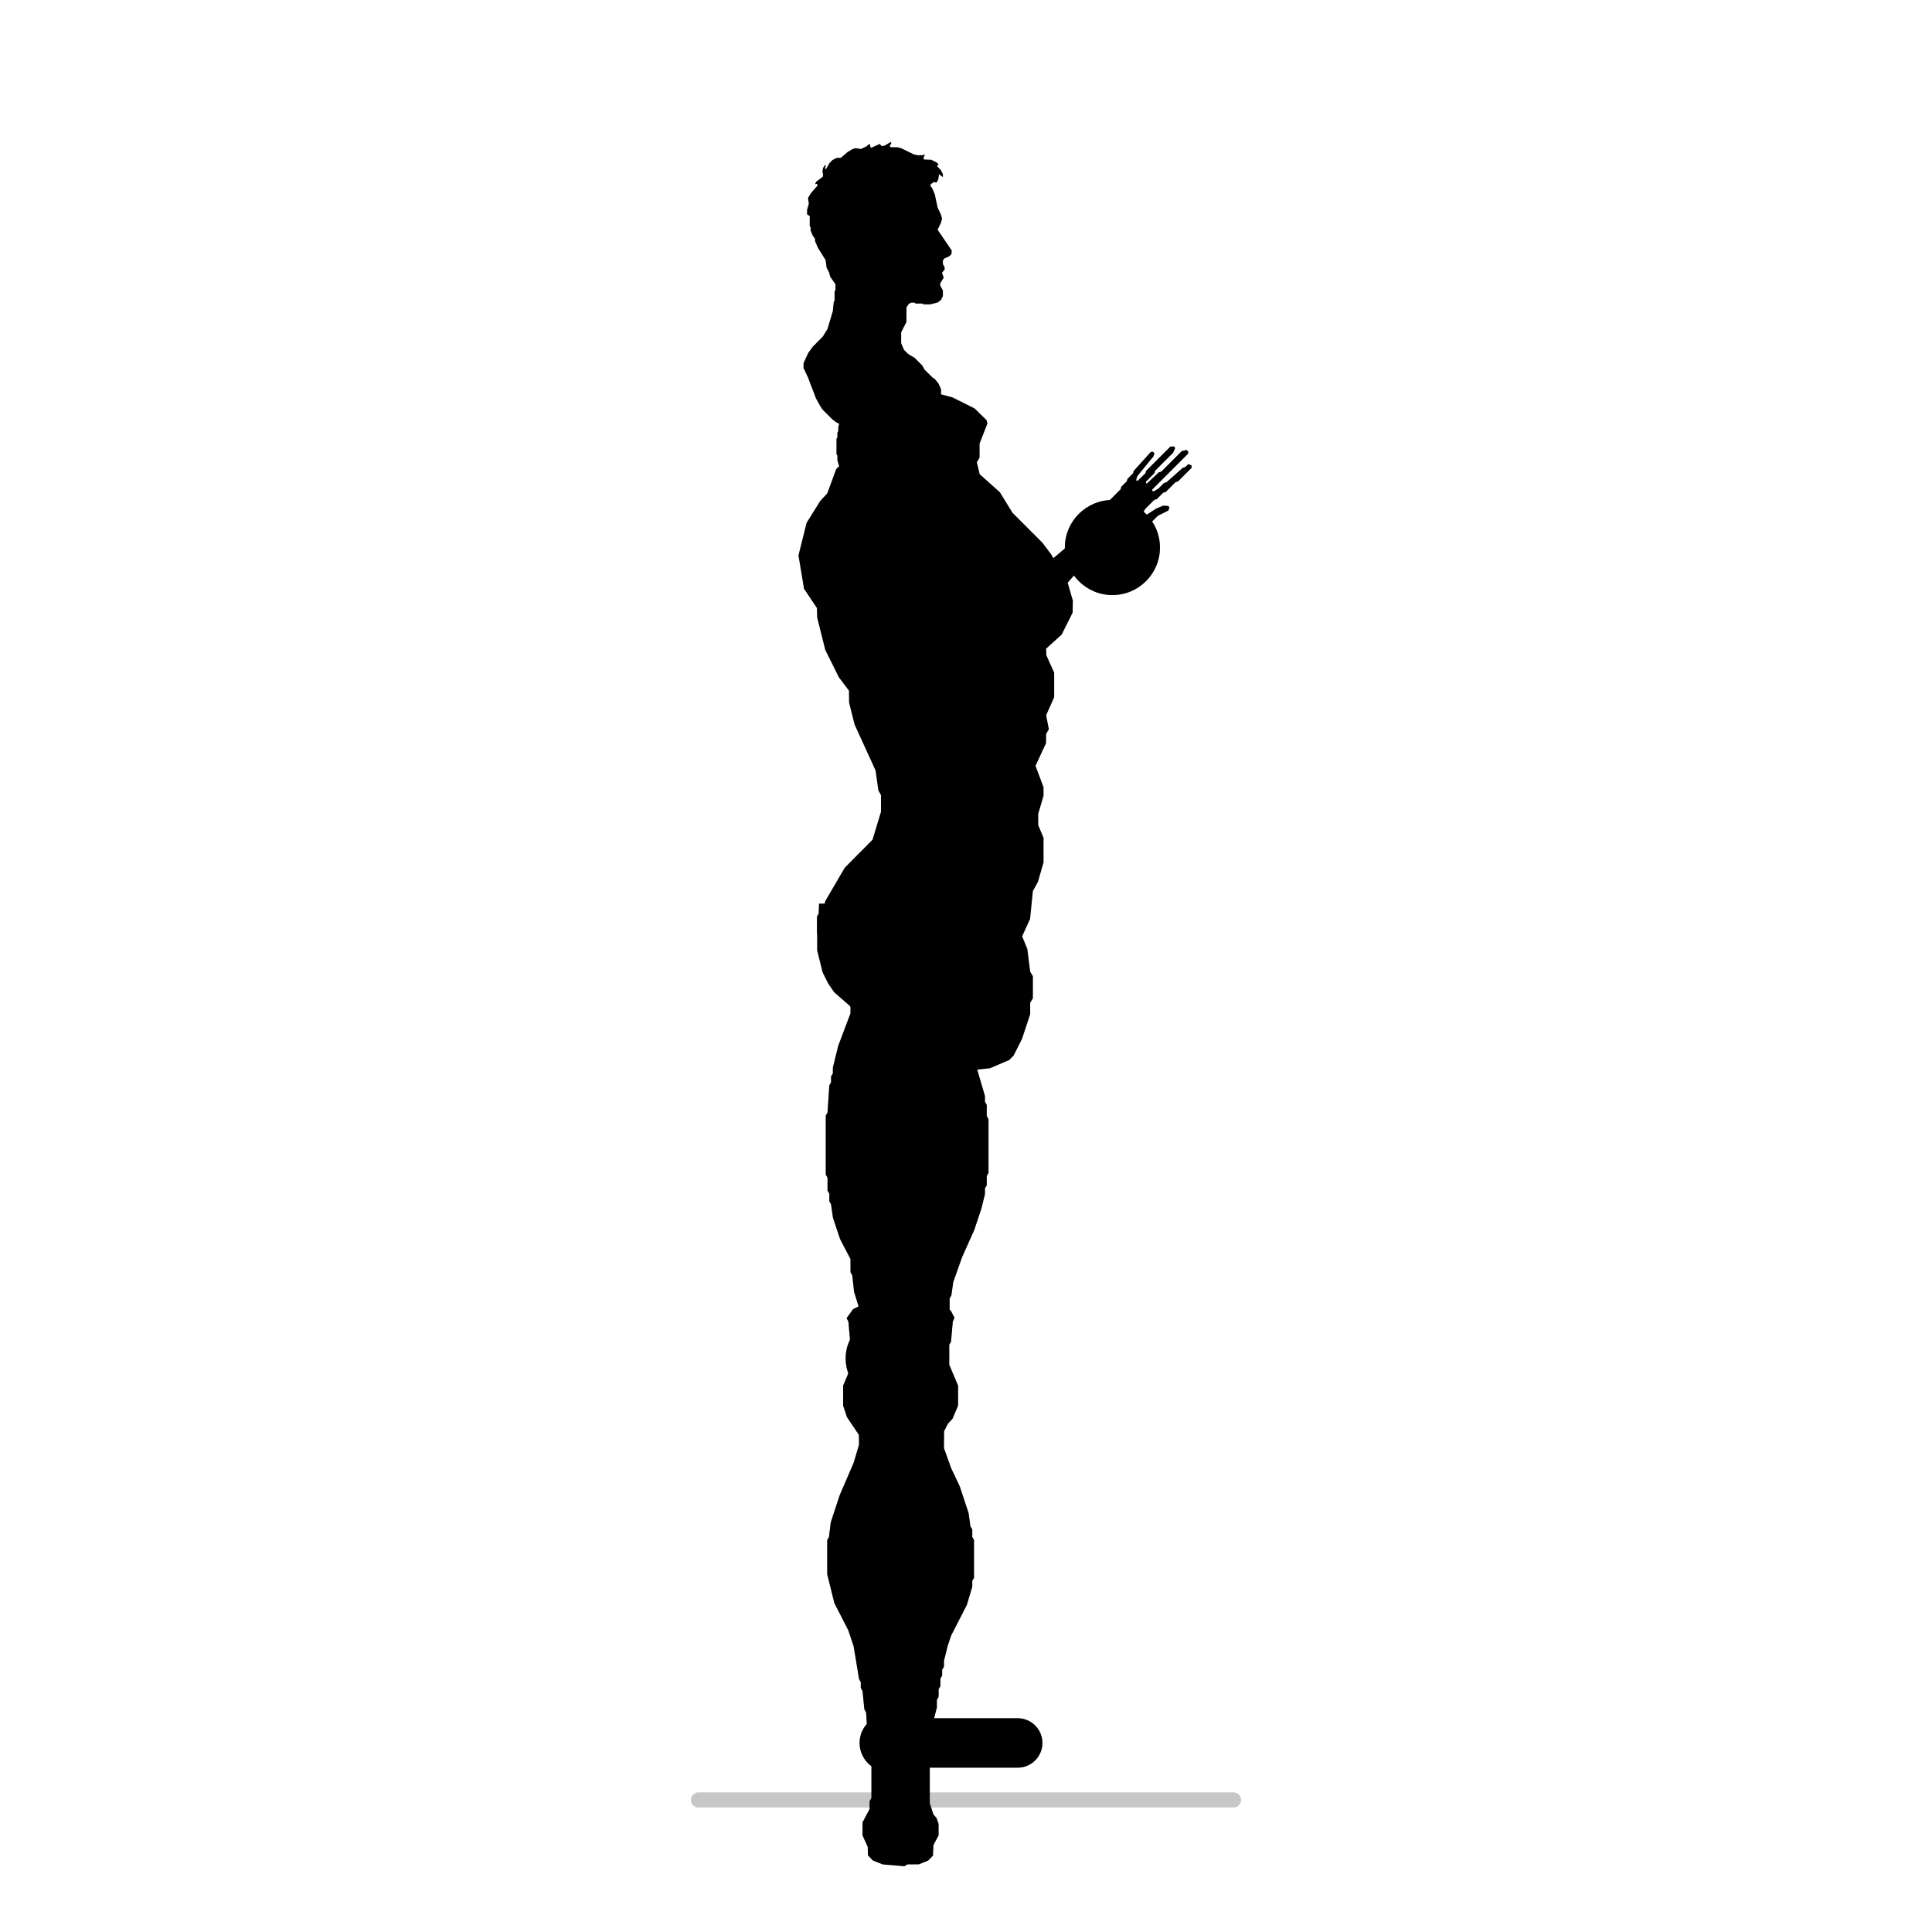
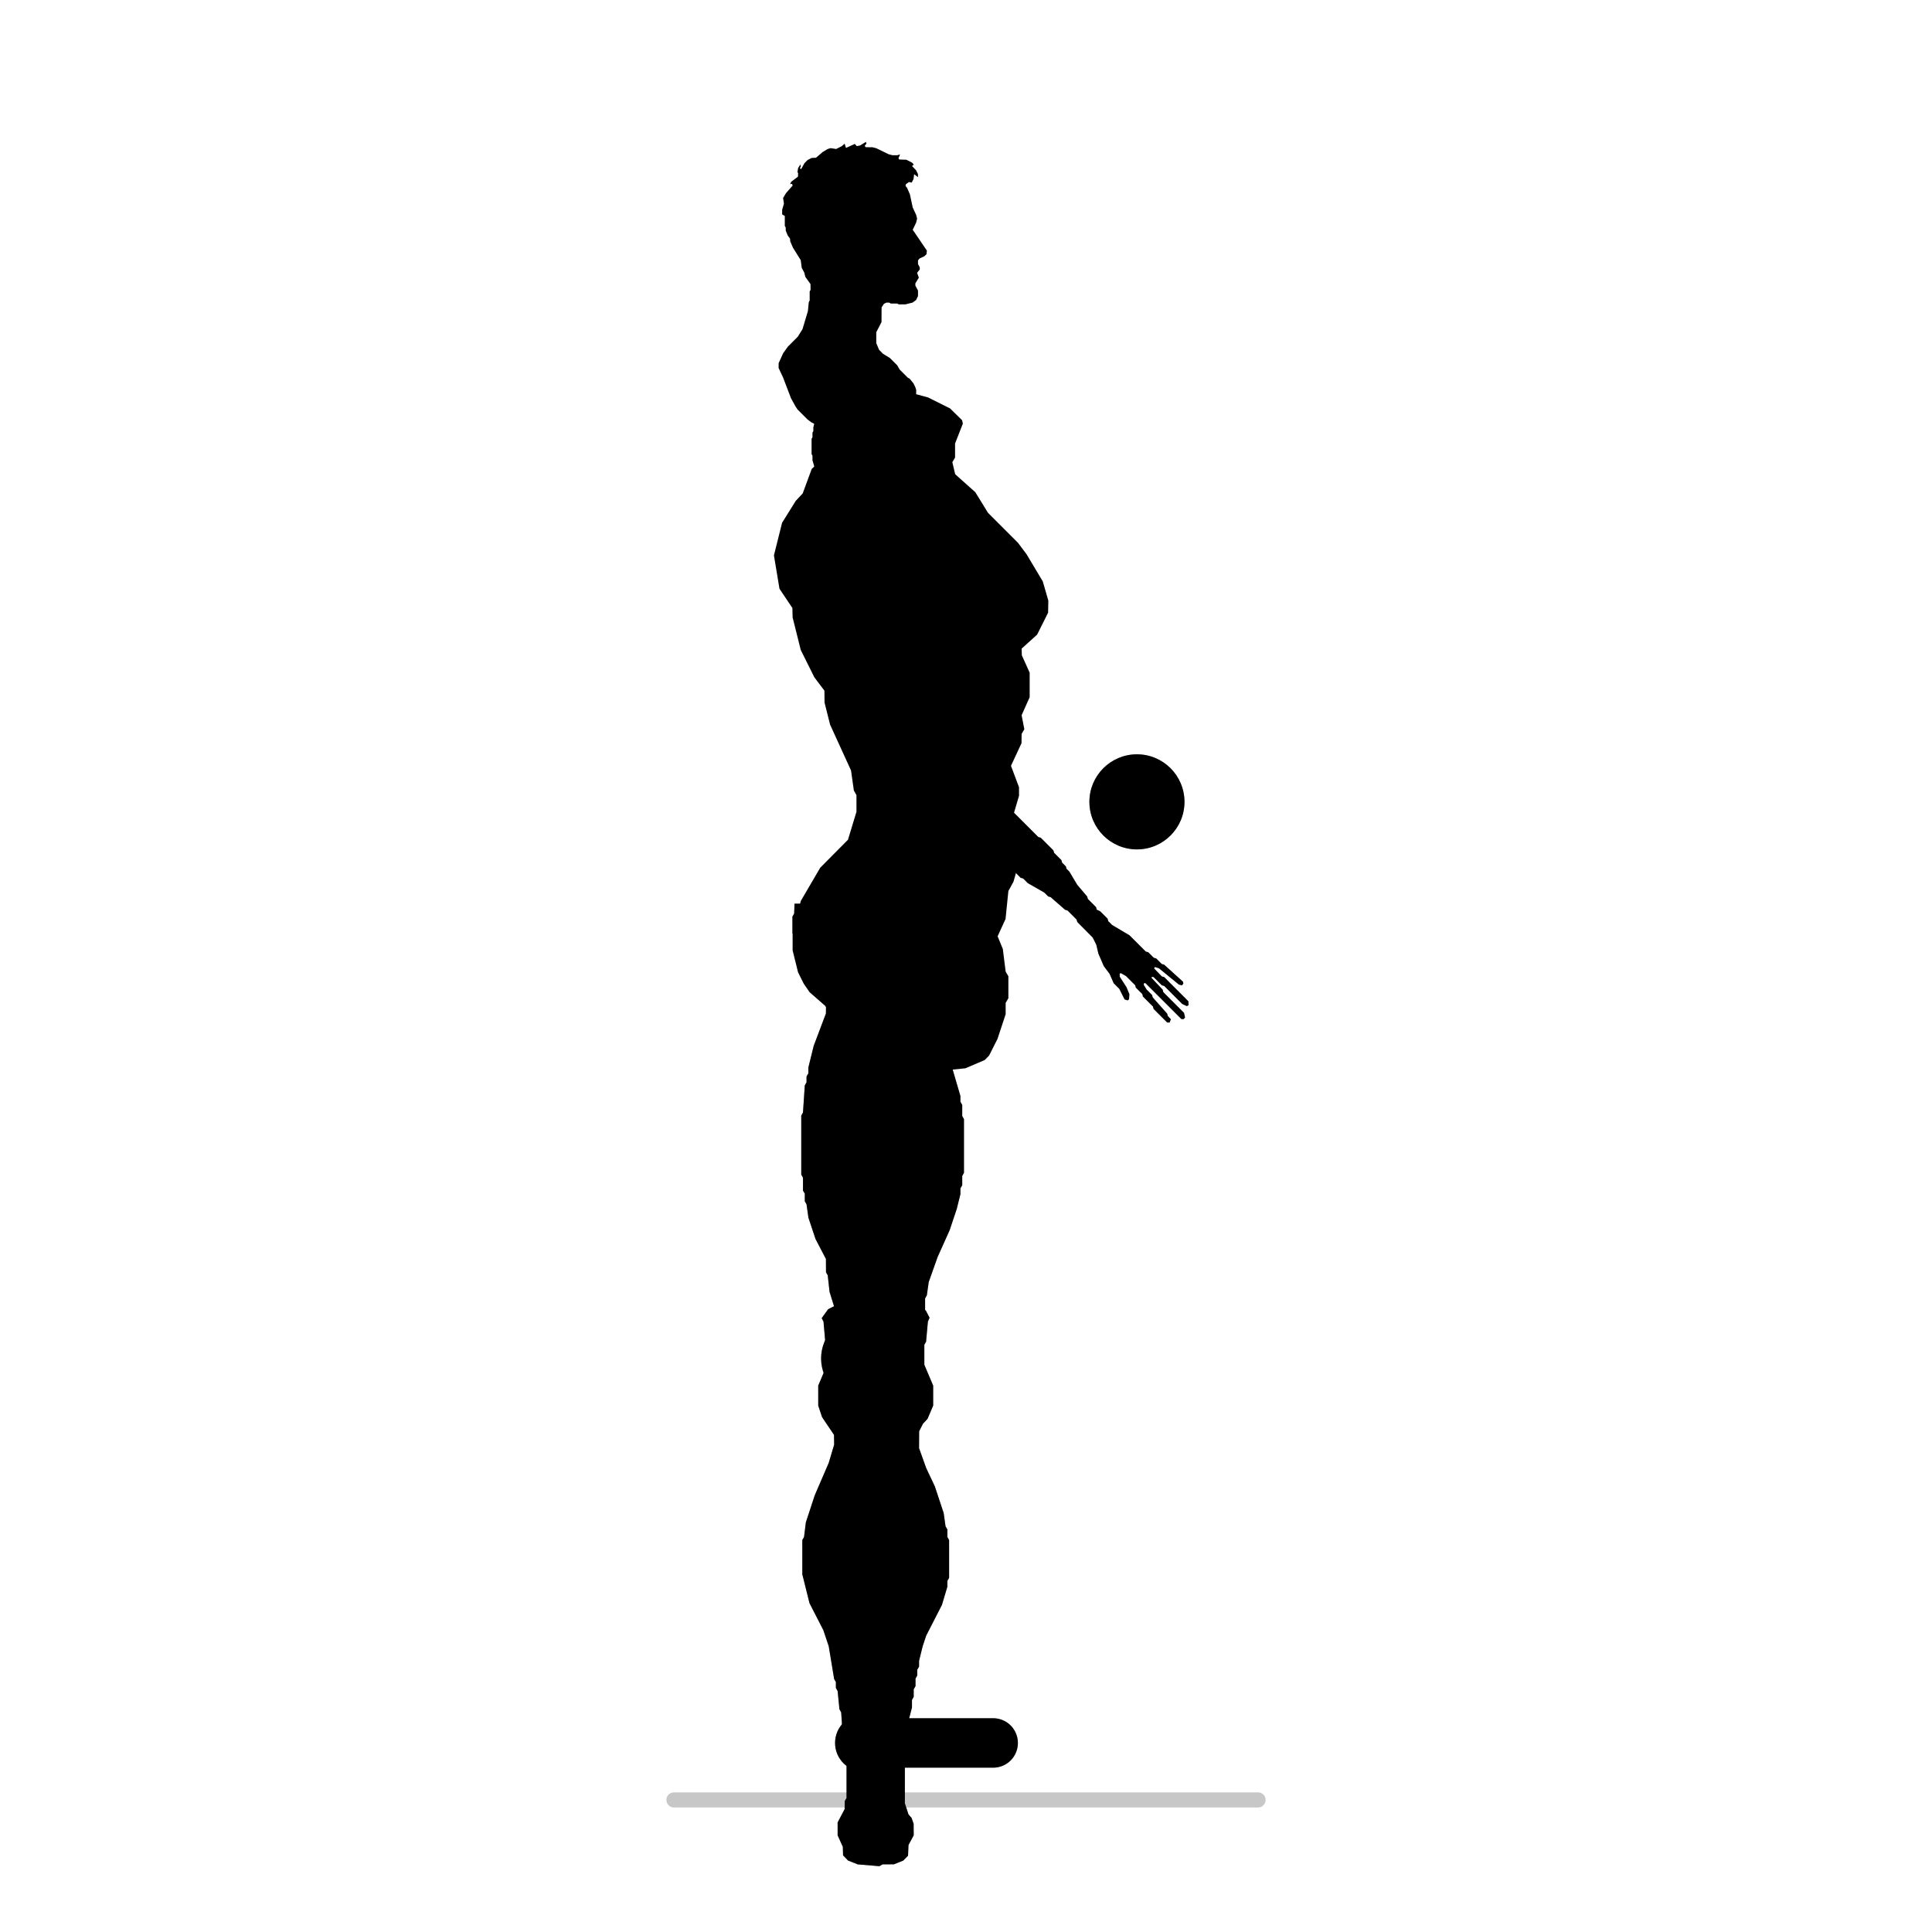
<svg xmlns="http://www.w3.org/2000/svg" viewBox="0 0 512 512" stroke="currentColor" fill="none" stroke-linecap="round" stroke-linejoin="round" color="#000">
-   <line x1="185.1" y1="477" x2="326.9" y2="477" stroke-width="4" opacity="0.22" />
-   <path d="M71.2 25.9L90.5 25.9L105.8 31L113.4 36.2L133.3 58.4L183.1 78.1L209.5 97.4L233.9 129.1L245.9 155.6L250.8 175L250.8 215.6L243.6 239.7L234.5 256.8L234.4 262.6L238.6 267.9L248.3 289.7L250.8 299.7L250.8 314.4L253.1 319.1L250.8 323.2L250.8 340.3L248.4 344.4L248.4 354.4L243.6 373.8L232 403.2L232 425L234.4 429.1L234.4 439.1L241.3 459.1L243.8 481.5L246.1 485.6L246.1 523.8L238.9 552.6L211.1 612.1L197 652.1L194.5 662.1L194.5 674.4L192.2 678.5L192.2 709.7L194.5 713.8L194.5 733.2L192 740.9L187.1 750.9L181.3 756.8L159.1 766.9L136.8 767.1L119.2 759.6L108.3 746.2L105.5 737.9L107.8 676.2L105.5 672.1L105.5 652.6L103.1 648.5L103.1 638.5L91.4 592.1L91.4 553.8L93.8 549.7L93.8 542.1L100.9 513.2L105.3 505.6L108 494.4L119.4 472.6L119.5 455L124.2 439.1L124.2 429.1L120 423.8L93.9 369.1L86.7 345L84.4 320.9L82 316.8L82 292.6L84.4 288.5L84.4 273.8L93.9 240.3L98.3 232.6L98.4 219.7L95.2 213.2L70.8 183.8L63.4 169.1L56.3 145L56.3 132.6L53.9 128.5L53.9 87.9L56.3 83.8L56.3 71.5L58.6 67.4L58.6 57.4L63.4 37.9L66.1 30.3L70.6 26Z" transform="matrix(0.1 0 0 0.1 216.3 107.5)" fill="currentColor" fill-rule="evenodd" stroke="none" opacity="0.35" />
-   <path d="M118.1 0L142.7 4.9L157.3 12.2L172.6 27.4L182.8 50.3L182.8 57.9L185.2 62.1L185.2 83.8L187.5 87.9L185.2 133.2L180.5 152.1L187.5 175L187.5 225L185.2 229.1L185.2 265L187.5 269.1L189.8 290.9L192.2 295L192.2 361.5L194.5 365.6L194.5 399.1L192.2 403.2L192.2 422.6L189.8 426.8L189.8 436.8L187.5 440.9L187.5 448.5L180.5 476.2L178.1 505L175.8 509.1L175.8 530.9L173.4 535L175.8 542.1L175.8 561.5L173.4 565.6L173.4 575.6L182.8 612.6L182.8 655.6L185.2 659.7L185.2 674.4L187.5 678.5L187.5 693.2L189.8 697.4L192.2 745L190.1 747.8L186 748.2L183 743.2L178.1 695L174.3 687.9L171.5 689.1L171.1 709.7L173.4 713.8L173.4 777.9L168.5 783.4L164.9 782.1L161.7 773.2L161.7 725.6L159.4 721.5L159.4 699.7L157.3 697.1L155.6 697.9L154.7 728.5L152.3 732.6L152.3 787.4L147.4 795.1L143.3 795.1L140.6 792.1L140.6 697.4L139.2 695L136.1 696.8L133.6 706.8L133.6 721.5L131.3 725.6L128.9 766.2L126.6 770.3L126.4 778.5L120.4 781.2L117.2 777.9L117.2 742.1L119.5 737.9L119.5 711.5L121.9 707.4L121.9 690.3L124.2 686.2L124.2 662.1L121.4 651.5L119.2 650L115 654.4L110 677.4L104.6 690.3L97.6 696.5L94.2 696.3L91.4 690.9L98.4 669.7L98.4 655L105.3 637.4L108 619.1L117.3 595.6L126.4 580.9L131.1 566.8L131.3 525.6L133.6 521.5L133.6 497.4L131.3 493.2L128.9 457.4L126.6 453.2L126.6 443.2L117.2 408.5L117.2 396.2L114.8 392.1L114.8 342.1L117.2 337.9L119.5 306.8L124.2 290.9L124.2 257.4L119.7 246.8L117.2 236.8L117.2 224.4L114.8 220.3L114.8 163.2L108 152.6L103.3 138.5L100.8 120.9L98.4 116.8L98.4 102.1L96.1 97.9L96.1 36.2L98.4 32.1L98.4 15L102.2 3.2L114 2.4L117.5 0.1Z" transform="matrix(-0.1 -0.1 0.1 -0.1 249.7 213.5)" fill="currentColor" fill-rule="evenodd" stroke="none" opacity="0.35" />
-   <circle cx="235.4" cy="119.8" r="12.5" fill="currentColor" stroke="none" opacity="0.35" />
-   <circle cx="245.2" cy="189.7" r="10.3" fill="currentColor" stroke="none" opacity="0.35" />
-   <circle cx="294.8" cy="145.1" r="8.6" fill="currentColor" stroke="none" opacity="0.35" />
-   <path d="M150.9 14.1L158.5 14.1L161.3 16.2L164.2 30.3L173.9 49.7L181.3 59.7L212.4 88.5L216.5 90.3L238.6 115L257.7 148.5L264.8 175L264.8 208.5L262.4 218.5L255 233.2L241.4 250.3L253.1 290.3L253.1 297.9L255.5 302.1L255.5 316.8L257.8 320.9L257.8 392.1L255.5 396.2L255.5 408.5L253.1 412.6L253.1 420.3L248.3 439.7L238.9 467.9L222.8 503.8L211.1 536.8L208.6 554.4L206.3 558.5L206.3 582.6L196.9 617.4L197 632.6L208.6 659.7L208.6 688.5L203.8 703.2L198.3 711.5L183.1 726.6L166.1 734L143.8 736.5L124.5 731.6L114.6 726.6L96.5 708.5L89.1 690.9L89.1 659.7L98.3 639.7L98.4 631.5L100.8 627.4L98.4 622.6L98.4 610.3L79.7 549.7L77.3 527.9L75 523.8L74.9 506.2L61.1 479.7L51.7 451.5L49.2 433.8L46.9 429.7L46.9 419.7L44.5 415.6L44.5 398.5L42.2 394.4L42.2 316.2L44.5 312.1L46.9 276.2L49.2 272.1L49.2 264.4L51.6 260.3L51.6 252.6L58.7 223.8L74.9 180.9L75 172.6L65.2 147.9L50.1 135L40 117.4L32.8 93.2L32.8 78.5L30.5 74.4L30.5 52.6L32.8 48.5L33.3 35.4L55.4 35.3L59.5 32.9L69.4 32.9L104 23.5L111.6 23.5L125.1 18.8L146.8 16.5L150.3 14.3Z" transform="matrix(0.2 0 0 0.2 210.4 232.4)" fill="currentColor" fill-rule="evenodd" stroke="none" opacity="0.35" />
-   <path d="M134.5 21.2L165.5 21.2L169.6 23.5L184.3 23.5L194.2 26L215.2 35.4L220.2 45L218 50.3L215.6 76.8L213.3 80.9L213.3 107.4L225 135L225 161.5L217.5 179.1L211.4 185.6L206.4 195.6L206.3 217.9L215.8 244.4L227.2 268.5L238.9 303.8L241.4 321.5L243.8 325.6L243.8 335.6L246.1 339.7L246.1 389.7L243.8 393.8L243.8 401.5L236.6 425.6L215.8 466.2L211.1 480.3L206.3 499.7L206.3 507.4L203.9 511.5L203.9 519.1L201.6 523.2L201.6 533.2L199.2 537.4L199.2 547.4L196.9 551.5L196.9 561.5L192.2 579.7L192.2 594.4L189.8 598.5L189.8 617.9L187.5 622.1L187.5 688.5L192.3 703.2L196.4 707.9L199.1 715.6L199.2 730.9L192.3 743.8L191.7 757.9L185.4 764.3L173.1 769.3L157.9 769.4L153.8 771.8L125.1 769.4L112.2 764.3L105.6 757.4L105.3 746.2L98.4 730.9L98.4 713.8L107.7 696.2L107.8 685.6L110.2 681.5L110.2 629.1L107.8 625L107.8 607.9L105.5 603.8L103.1 567.9L100.8 563.8L98.4 539.7L96.1 535.6L96.1 527.9L93.8 523.8L86.6 480.3L79.5 459.1L61.1 423.2L51.6 385L51.6 339.7L53.9 335.6L56.3 316.2L68.1 280.3L86.6 237.4L93.8 213.2L93.6 200.3L77.8 176.8L72.7 161.5L72.7 135L84.4 107.4L84.4 80.9L82 76.8L79.7 50.3L77.3 45.6L85.8 33.8L96.4 28.4L113.4 23.5L130.4 23.5L133.9 21.3Z" transform="matrix(0.2 0 0 0.2 208.9 340.2)" fill="currentColor" fill-rule="evenodd" stroke="none" opacity="0.35" />
-   <line x1="235.4" y1="461.9" x2="269.7" y2="461.9" stroke-width="13.1" opacity="0.35" />
-   <circle cx="235.4" cy="253" r="13.8" fill="currentColor" stroke="none" opacity="0.35" />
-   <circle cx="235.4" cy="360" r="11.3" fill="currentColor" stroke="none" opacity="0.35" />
-   <circle cx="235.4" cy="461.9" r="7.6" fill="currentColor" stroke="none" opacity="0.35" />
-   <path d="M172.6 105.9L189.7 105.9L216.2 113.1L235.6 122.8L246.2 133.2L246.9 136.2L240 153.8L240 166.2L237.6 170.3L240.1 180.9L257.9 196.8L269.1 215L295.6 241.5L303.1 251.5L317.5 275.6L322.4 292.6L322.2 303.2L312.5 322.6L298.8 335L299 340.9L305.9 356.2L305.9 377.9L298.8 393.8L301.2 406.2L298.8 410.3L298.7 418.5L289.4 438.5L296.5 457.4L296.5 465L291.8 480.9L291.8 490.9L296.5 502.1L296.5 523.8L291.6 540.9L287.1 549.1L284.6 573.8L277.6 589.1L282.2 600.3L284.7 620.3L287.1 624.4L287.1 643.8L284.7 647.9L284.7 657.9L277.5 679.7L270.1 694.4L266.2 698.4L249.1 705.7L224.4 708.2L220.3 710.6L184.4 710.6L180.3 708.2L167.9 708.2L157.9 705.7L147.9 700.7L139 686.8L129 653.8L111.5 638.5L106.3 630.9L101.3 620.9L96.5 601.5L96.5 586.8L103.7 557.9L120.9 528.5L145.4 503.8L152.9 479.1L152.9 464.4L150.6 460.3L148.1 442.6L129.6 402.1L124.7 382.6L124.6 372.1L115.7 360.3L103.7 336.2L96.5 307.4L96.3 299.1L84.9 282.1L80 252.6L87.2 223.8L99.3 204.4L105.4 197.9L113.4 176.2L154.4 137.4L166.9 115L167.5 110.3L172.1 106Z" transform="matrix(0.3 0 0 0.3 187.6 71.4)" fill="currentColor" fill-rule="evenodd" stroke="none" />
-   <path d="M150.9 14.1L158.5 14.1L161.3 16.2L164.2 30.3L173.9 49.7L181.3 59.7L212.4 88.5L216.5 90.3L238.6 115L257.7 148.5L264.8 175L264.8 208.5L262.4 218.5L255 233.2L241.4 250.3L253.1 290.3L253.1 297.9L255.5 302.1L255.5 316.8L257.8 320.9L257.8 392.1L255.5 396.2L255.5 408.5L253.1 412.6L253.1 420.3L248.3 439.7L238.9 467.9L222.8 503.8L211.1 536.8L208.6 554.4L206.3 558.5L206.3 582.6L196.9 617.4L197 632.6L208.6 659.7L208.6 688.5L203.8 703.2L198.3 711.5L183.1 726.6L166.1 734L143.8 736.5L124.5 731.6L114.6 726.6L96.5 708.5L89.1 690.9L89.1 659.7L98.3 639.7L98.4 631.5L100.8 627.4L98.4 622.6L98.4 610.3L79.7 549.7L77.3 527.9L75 523.8L74.9 506.2L61.1 479.7L51.7 451.5L49.2 433.8L46.9 429.7L46.9 419.7L44.5 415.6L44.5 398.5L42.2 394.4L42.2 316.2L44.5 312.1L46.9 276.2L49.2 272.1L49.2 264.4L51.6 260.3L51.6 252.6L58.7 223.8L74.9 180.9L75 172.6L65.2 147.9L50.1 135L40 117.4L32.8 93.2L32.8 78.5L30.5 74.4L30.5 52.6L32.8 48.5L33.3 35.4L55.4 35.3L59.5 32.9L69.4 32.9L104 23.5L111.6 23.5L125.1 18.8L146.8 16.5L150.3 14.3Z" transform="matrix(0.2 0 0 0.2 210.4 232.4)" fill="currentColor" fill-rule="evenodd" stroke="none" />
-   <path d="M134.5 21.2L165.5 21.2L169.6 23.5L184.3 23.5L194.2 26L215.2 35.4L220.2 45L218 50.3L215.6 76.8L213.3 80.9L213.3 107.4L225 135L225 161.5L217.5 179.1L211.4 185.6L206.4 195.6L206.3 217.9L215.8 244.4L227.2 268.5L238.9 303.8L241.4 321.5L243.8 325.6L243.8 335.6L246.1 339.7L246.1 389.7L243.8 393.8L243.8 401.5L236.6 425.6L215.8 466.2L211.1 480.3L206.3 499.7L206.3 507.4L203.9 511.5L203.9 519.1L201.6 523.2L201.6 533.2L199.2 537.4L199.2 547.4L196.9 551.5L196.9 561.5L192.2 579.7L192.2 594.4L189.8 598.5L189.8 617.9L187.5 622.1L187.5 688.5L192.3 703.2L196.4 707.9L199.1 715.6L199.2 730.9L192.3 743.8L191.7 757.9L185.4 764.3L173.1 769.3L157.9 769.4L153.8 771.8L125.1 769.4L112.2 764.3L105.6 757.4L105.3 746.2L98.4 730.9L98.4 713.8L107.7 696.2L107.8 685.6L110.2 681.5L110.2 629.1L107.8 625L107.8 607.9L105.5 603.8L103.1 567.9L100.8 563.8L98.4 539.7L96.1 535.6L96.1 527.9L93.8 523.8L86.6 480.3L79.5 459.1L61.1 423.2L51.6 385L51.6 339.7L53.9 335.6L56.3 316.2L68.1 280.3L86.6 237.4L93.8 213.2L93.6 200.3L77.8 176.8L72.7 161.5L72.7 135L84.4 107.4L84.4 80.9L82 76.8L79.7 50.3L77.3 45.6L85.8 33.8L96.4 28.4L113.4 23.5L130.4 23.5L133.9 21.3Z" transform="matrix(0.2 0 0 0.2 208.9 340.2)" fill="currentColor" fill-rule="evenodd" stroke="none" />
-   <line x1="235.4" y1="461.9" x2="269.7" y2="461.9" stroke-width="13.1" />
-   <circle cx="235.4" cy="253" r="13.8" fill="currentColor" stroke="none" />
-   <circle cx="235.4" cy="360" r="11.3" fill="currentColor" stroke="none" />
-   <circle cx="235.4" cy="461.9" r="7.6" fill="currentColor" stroke="none" />
-   <path d="M233.8 14.1L235.1 18.5L230.6 24.4L233.2 28.1L250.9 28.2L260.9 30.7L294.4 46.9L304.4 49.4L316.8 49.4L324.3 47.2L320 57.4L322.1 60.7L340.9 61.3L355.6 68.7L359.6 72.6L359.9 74.9L355.9 77.9L366.6 89.1L371.6 99.1L371.8 107.4L361.5 99.7L359.9 112.6L355.1 121.9L347.9 120.4L339.7 126.2L338.8 130.9L343.1 136.2L350.4 153.2L357.8 187.9L366.9 207.4L369.4 217.4L366.9 227.9L357.8 246.8L395.3 302.1L394.4 311.5L388.5 317.2L376.2 322.8L371.8 327.9L371.8 337.9L376.3 346.2L376.5 352.1L369.4 360.9L374 373.8L364.7 389.1L364.9 395L371.8 407.9L371.8 422.6L366.6 433.2L357.4 439.9L337.9 444.7L320.9 444.7L316.8 442.4L299.7 442.4L295.6 440L287.9 440L281.5 443.2L275.3 452.6L275.1 491.5L261.2 518.5L261.2 547.4L268.7 565L279.1 575.6L297.4 586.8L316.8 606.2L323.2 617.4L345 639.1L349.7 641.5L359.6 653.8L364.6 663.8L367.1 671.5L366.9 682.1L354.9 708.5L332.6 737.9L303.8 759.6L284.4 769.3L251.5 781L231.5 783.5L227.4 785.9L210.3 785.9L206.2 788.2L160.9 785.9L132.1 778.7L89.1 757.2L79.1 749.7L52.6 723.2L47.5 715.6L35.4 693.8L14 637.9L2.4 613.2L2.5 600.3L14.6 573.8L26.8 556.8L53.2 530.3L65.7 510.3L80 462.6L82.4 438.5L84.7 434.4L84.7 410.3L87.1 406.2L86.9 390.9L73.1 371.5L70.4 360.3L63.7 347.9L61 327.4L40.4 294.4L33.1 277.4L32.8 270.9L26.3 261.5L21.3 249.1L21.2 240.9L18.8 236.8L18.8 210.3L11.8 206.2L11.8 193.8L16.5 177.9L14.3 162.6L22.1 149.7L39.6 129.7L37.9 125.1L32.9 126.2L35.7 119.7L53.7 106.2L54.1 97.4L52.4 93.8L54.1 83.2L60.3 73.8L61.2 79.1L58.8 83.8L62.1 86.2L71 70.3L79.1 62.1L89.7 56.6L101.5 56L119.1 40.9L132.1 33.1L139.7 30.6L155 32.8L169.7 25.4L177.4 18.8L180.9 30L204.3 19.4L209.7 25.3L218.5 23.4L233.2 14.3Z" transform="matrix(0.1 0 0 0.1 212.7 36.2)" fill="currentColor" fill-rule="evenodd" stroke="none" />
-   <path d="M71.2 25.9L90.5 25.9L105.8 31L113.4 36.2L133.3 58.4L183.1 78.1L209.5 97.4L233.9 129.1L245.9 155.6L250.8 175L250.8 215.6L243.6 239.7L234.5 256.8L234.4 262.6L238.6 267.9L248.3 289.7L250.8 299.7L250.8 314.4L253.1 319.1L250.8 323.2L250.8 340.3L248.4 344.4L248.4 354.4L243.6 373.8L232 403.2L232 425L234.4 429.1L234.4 439.1L241.3 459.1L243.8 481.5L246.1 485.6L246.1 523.8L238.9 552.6L211.1 612.1L197 652.1L194.5 662.1L194.5 674.4L192.2 678.5L192.2 709.7L194.5 713.8L194.5 733.2L192 740.9L187.1 750.9L181.3 756.8L159.1 766.9L136.8 767.1L119.2 759.6L108.3 746.2L105.5 737.9L107.8 676.2L105.5 672.1L105.5 652.6L103.1 648.5L103.1 638.5L91.4 592.1L91.4 553.8L93.8 549.7L93.8 542.1L100.9 513.2L105.3 505.6L108 494.4L119.4 472.6L119.5 455L124.2 439.1L124.2 429.1L120 423.8L93.9 369.1L86.7 345L84.4 320.9L82 316.8L82 292.6L84.4 288.5L84.4 273.8L93.9 240.3L98.3 232.6L98.4 219.7L95.2 213.2L70.8 183.8L63.4 169.1L56.3 145L56.3 132.6L53.9 128.5L53.9 87.9L56.3 83.8L56.3 71.5L58.6 67.4L58.6 57.4L63.4 37.9L66.1 30.3L70.6 26Z" transform="matrix(0.1 0 0 0.1 216.3 107.5)" fill="currentColor" fill-rule="evenodd" stroke="none" />
-   <path d="M118.1 0L142.7 4.9L157.3 12.2L172.6 27.4L182.8 50.3L182.8 57.9L185.2 62.1L185.2 83.8L187.5 87.9L185.2 133.2L180.5 152.1L187.5 175L187.5 225L185.2 229.1L185.2 265L187.5 269.1L189.8 290.9L192.2 295L192.2 361.5L194.5 365.6L194.5 399.1L192.2 403.2L192.2 422.6L189.8 426.8L189.8 436.8L187.5 440.9L187.5 448.5L180.5 476.2L178.1 505L175.8 509.1L175.8 530.9L173.4 535L175.8 542.1L175.8 561.5L173.4 565.6L173.4 575.6L182.8 612.6L182.8 655.6L185.2 659.7L185.2 674.4L187.5 678.5L187.5 693.2L189.8 697.4L192.2 745L190.1 747.8L186 748.2L183 743.2L178.1 695L174.3 687.9L171.5 689.1L171.1 709.7L173.4 713.8L173.4 777.9L168.5 783.4L164.9 782.1L161.7 773.2L161.7 725.6L159.4 721.5L159.4 699.7L157.3 697.1L155.6 697.9L154.7 728.5L152.3 732.6L152.3 787.4L147.4 795.1L143.3 795.1L140.6 792.1L140.6 697.4L139.2 695L136.1 696.8L133.6 706.8L133.6 721.5L131.3 725.6L128.9 766.2L126.6 770.3L126.4 778.5L120.4 781.2L117.2 777.9L117.2 742.1L119.5 737.9L119.5 711.5L121.9 707.4L121.9 690.3L124.2 686.2L124.2 662.1L121.4 651.5L119.2 650L115 654.4L110 677.4L104.6 690.3L97.6 696.5L94.2 696.3L91.4 690.9L98.4 669.7L98.4 655L105.3 637.4L108 619.1L117.3 595.6L126.4 580.9L131.1 566.8L131.3 525.6L133.6 521.5L133.6 497.4L131.3 493.2L128.9 457.4L126.6 453.2L126.6 443.2L117.2 408.5L117.2 396.2L114.8 392.1L114.8 342.1L117.2 337.9L119.5 306.8L124.2 290.9L124.2 257.4L119.7 246.8L117.2 236.8L117.2 224.4L114.8 220.3L114.8 163.2L108 152.6L103.3 138.5L100.8 120.9L98.4 116.8L98.4 102.1L96.1 97.9L96.1 36.2L98.4 32.1L98.4 15L102.2 3.2L114 2.4L117.5 0.1Z" transform="matrix(-0.1 -0.1 0.1 -0.1 249.7 213.5)" fill="currentColor" fill-rule="evenodd" stroke="none" />
-   <circle cx="235.4" cy="119.8" r="12.5" fill="currentColor" stroke="none" />
-   <circle cx="245.2" cy="189.7" r="10.3" fill="currentColor" stroke="none" />
-   <circle cx="294.8" cy="145.1" r="8.6" fill="currentColor" stroke="none" />
-   <circle cx="294.8" cy="145.1" r="12.6" fill="currentColor" stroke="none" />
-   <circle cx="294.8" cy="145.1" r="12.6" fill="currentColor" stroke="none" opacity="0.35" />
+   <line x1="178.6" y1="477" x2="333.4" y2="477" stroke-width="4" opacity="0.22" />
+   <path d="M71.2 25.9L90.5 25.9L105.8 31L113.4 36.2L133.3 58.4L183.1 78.1L209.5 97.4L233.9 129.1L245.9 155.6L250.8 175L250.8 215.6L243.6 239.7L234.5 256.8L234.4 262.6L238.6 267.9L248.3 289.7L250.8 299.7L250.8 314.4L253.1 319.1L250.8 323.2L250.8 340.3L248.4 344.4L248.4 354.4L243.6 373.8L232 403.2L232 425L234.4 429.1L234.4 439.1L241.3 459.1L243.8 481.5L246.1 485.6L246.1 523.8L238.9 552.6L211.1 612.1L197 652.1L194.5 662.1L194.5 674.4L192.2 678.5L192.2 709.7L194.5 713.8L194.5 733.2L192 740.9L187.1 750.9L181.3 756.8L159.1 766.9L136.8 767.1L119.2 759.6L108.3 746.2L105.5 737.9L107.8 676.2L105.5 672.1L105.5 652.6L103.1 648.5L103.1 638.5L91.4 592.1L91.4 553.8L93.8 549.7L93.8 542.1L100.9 513.2L105.3 505.6L108 494.4L119.4 472.6L119.5 455L124.2 439.1L124.2 429.1L120 423.8L93.9 369.1L86.7 345L84.4 320.9L82 316.8L82 292.6L84.4 288.5L84.4 273.8L93.9 240.3L98.3 232.6L98.4 219.7L95.2 213.2L70.8 183.8L63.4 169.1L56.3 145L56.3 132.6L53.9 128.5L53.9 87.9L56.3 83.8L56.3 71.5L58.6 67.4L58.6 57.4L63.4 37.9L66.1 30.3L70.6 26Z" transform="matrix(0.1 0 0 0.1 209.7 107.5)" fill="currentColor" fill-rule="evenodd" stroke="none" opacity="0.35" />
+   <path d="M118.1 0L142.7 4.9L157.3 12.2L172.6 27.4L182.8 50.3L182.8 57.9L185.2 62.1L185.2 83.8L187.5 87.9L185.2 133.2L180.5 152.1L187.5 175L187.5 225L185.2 229.1L185.2 265L187.5 269.1L189.8 290.9L192.2 295L192.2 361.5L194.5 365.6L194.5 399.1L192.2 403.2L192.2 422.6L189.8 426.8L189.8 436.8L187.5 440.9L187.5 448.5L180.5 476.2L178.1 505L175.8 509.1L175.8 530.9L173.4 535L175.8 542.1L175.8 561.5L173.4 565.6L173.4 575.6L182.8 612.6L182.8 655.6L185.2 659.7L185.2 674.4L187.5 678.5L187.5 693.2L189.8 697.4L192.2 745L190.1 747.8L186 748.2L183 743.2L178.1 695L174.3 687.9L171.5 689.1L171.1 709.7L173.4 713.8L173.4 777.9L168.5 783.4L164.9 782.1L161.7 773.2L161.7 725.6L159.4 721.5L159.4 699.7L157.3 697.1L155.6 697.9L154.7 728.5L152.3 732.6L152.3 787.4L147.4 795.1L143.3 795.1L140.6 792.1L140.6 697.4L139.2 695L136.1 696.8L133.6 706.8L133.6 721.5L131.3 725.6L128.9 766.2L126.6 770.3L126.4 778.5L120.4 781.2L117.2 777.9L117.2 742.1L119.5 737.9L119.5 711.5L121.9 707.4L121.9 690.3L124.2 686.2L124.2 662.1L121.4 651.5L119.2 650L115 654.4L110 677.4L104.6 690.3L97.6 696.5L94.2 696.3L91.4 690.9L98.4 669.7L98.4 655L105.3 637.4L108 619.1L117.3 595.6L126.4 580.9L131.1 566.8L131.3 525.6L133.6 521.5L133.6 497.4L131.3 493.2L128.9 457.4L126.6 453.2L126.6 443.2L117.2 408.5L117.2 396.2L114.8 392.1L114.8 342.1L117.2 337.9L119.5 306.8L124.2 290.9L124.2 257.4L119.7 246.8L117.2 236.8L117.2 224.4L114.8 220.3L114.8 163.2L108 152.6L103.3 138.5L100.8 120.9L98.4 116.8L98.4 102.1L96.1 97.9L96.1 36.2L98.4 32.1L98.4 15L102.2 3.2L114 2.4L117.5 0.1Z" transform="matrix(0.1 -0.1 0.1 0.1 219.8 204.9)" fill="currentColor" fill-rule="evenodd" stroke="none" opacity="0.35" />
+   <circle cx="228.9" cy="119.8" r="12.5" fill="currentColor" stroke="none" opacity="0.35" />
+   <circle cx="238.7" cy="189.7" r="10.3" fill="currentColor" stroke="none" opacity="0.35" />
+   <circle cx="301.3" cy="212.5" r="8.6" fill="currentColor" stroke="none" opacity="0.35" />
+   <path d="M150.9 14.1L158.5 14.1L161.3 16.2L164.2 30.3L173.9 49.7L181.3 59.7L212.4 88.5L216.5 90.3L238.6 115L257.7 148.5L264.8 175L264.8 208.5L262.4 218.5L255 233.2L241.4 250.3L253.1 290.3L253.1 297.9L255.5 302.1L255.5 316.8L257.8 320.9L257.8 392.1L255.5 396.2L255.5 408.5L253.1 412.6L253.1 420.3L248.3 439.7L238.9 467.9L222.8 503.8L211.1 536.8L208.6 554.4L206.3 558.5L206.3 582.6L196.9 617.4L197 632.6L208.6 659.7L208.6 688.5L203.8 703.2L198.3 711.5L183.1 726.6L166.1 734L143.8 736.5L124.5 731.6L114.6 726.6L96.5 708.5L89.1 690.9L89.1 659.7L98.3 639.7L98.4 631.5L100.8 627.4L98.4 622.6L98.4 610.3L79.7 549.7L77.3 527.9L75 523.8L74.9 506.2L61.1 479.7L51.7 451.5L49.2 433.8L46.9 429.7L46.9 419.7L44.5 415.6L44.5 398.5L42.2 394.4L42.2 316.2L44.5 312.1L46.9 276.2L49.2 272.1L49.2 264.4L51.6 260.3L51.6 252.6L58.7 223.8L74.9 180.9L75 172.6L65.2 147.9L50.1 135L40 117.4L32.8 93.2L32.8 78.5L30.5 74.4L30.5 52.6L32.8 48.5L33.3 35.4L55.4 35.3L59.5 32.9L69.4 32.9L104 23.5L111.6 23.5L125.1 18.8L146.8 16.5L150.3 14.3Z" transform="matrix(0.2 0 0 0.2 203.9 232.4)" fill="currentColor" fill-rule="evenodd" stroke="none" opacity="0.35" />
+   <path d="M134.5 21.2L165.5 21.2L169.6 23.5L184.3 23.5L194.2 26L215.2 35.4L220.2 45L218 50.3L215.6 76.8L213.3 80.9L213.3 107.4L225 135L225 161.5L217.5 179.1L211.4 185.6L206.4 195.6L206.3 217.9L215.8 244.4L227.2 268.5L238.9 303.8L241.4 321.5L243.8 325.6L243.8 335.6L246.1 339.7L246.1 389.7L243.8 393.8L243.8 401.5L236.6 425.6L215.8 466.2L211.1 480.3L206.3 499.7L206.3 507.4L203.9 511.5L203.9 519.1L201.6 523.2L201.6 533.2L199.2 537.4L199.2 547.4L196.9 551.5L196.9 561.5L192.2 579.7L192.2 594.4L189.8 598.5L189.8 617.9L187.5 622.1L187.5 688.5L192.3 703.2L196.4 707.9L199.1 715.6L199.2 730.9L192.3 743.8L191.7 757.9L185.4 764.3L173.1 769.3L157.9 769.4L153.8 771.8L125.1 769.4L112.2 764.3L105.6 757.4L105.3 746.2L98.4 730.9L98.4 713.8L107.7 696.2L107.8 685.6L110.2 681.5L110.2 629.1L107.8 625L107.8 607.9L105.5 603.8L103.1 567.9L100.8 563.8L98.4 539.7L96.1 535.6L96.1 527.9L93.8 523.8L86.6 480.3L79.5 459.1L61.1 423.2L51.6 385L51.6 339.7L53.9 335.6L56.3 316.2L68.1 280.3L86.6 237.4L93.8 213.2L93.6 200.3L77.8 176.8L72.7 161.5L72.7 135L84.4 107.4L84.4 80.9L82 76.8L79.7 50.3L77.3 45.6L85.8 33.8L96.4 28.4L113.4 23.5L130.4 23.5L133.9 21.3Z" transform="matrix(0.2 0 0 0.2 202.3 340.2)" fill="currentColor" fill-rule="evenodd" stroke="none" opacity="0.35" />
+   <line x1="228.9" y1="461.9" x2="263.2" y2="461.9" stroke-width="13.1" opacity="0.35" />
+   <circle cx="228.9" cy="253" r="13.8" fill="currentColor" stroke="none" opacity="0.35" />
+   <circle cx="228.9" cy="360" r="11.3" fill="currentColor" stroke="none" opacity="0.35" />
+   <circle cx="228.9" cy="461.9" r="7.6" fill="currentColor" stroke="none" opacity="0.35" />
+   <path d="M172.6 105.9L189.7 105.9L216.2 113.1L235.6 122.8L246.2 133.2L246.9 136.2L240 153.8L240 166.2L237.6 170.3L240.1 180.9L257.9 196.8L269.1 215L295.6 241.5L303.1 251.5L317.5 275.6L322.4 292.6L322.2 303.2L312.5 322.6L298.8 335L299 340.9L305.9 356.2L305.9 377.9L298.8 393.8L301.2 406.2L298.8 410.3L298.7 418.5L289.4 438.5L296.5 457.4L296.5 465L291.8 480.9L291.8 490.9L296.5 502.1L296.5 523.8L291.6 540.9L287.1 549.1L284.6 573.8L277.6 589.1L282.2 600.3L284.7 620.3L287.1 624.4L287.1 643.8L284.7 647.9L284.7 657.9L277.5 679.7L270.1 694.4L266.2 698.4L249.1 705.7L224.4 708.2L220.3 710.6L184.4 710.6L180.3 708.2L167.9 708.2L157.9 705.7L147.9 700.7L139 686.8L129 653.8L111.5 638.5L106.3 630.9L101.3 620.9L96.5 601.5L96.5 586.8L103.7 557.9L120.9 528.5L145.4 503.8L152.9 479.1L152.9 464.4L150.6 460.3L148.1 442.6L129.6 402.1L124.7 382.6L124.6 372.1L115.7 360.3L103.7 336.2L96.5 307.4L96.3 299.1L84.9 282.1L80 252.6L87.2 223.8L99.3 204.4L105.4 197.9L113.4 176.2L154.4 137.4L166.9 115L167.5 110.3L172.1 106Z" transform="matrix(0.3 0 0 0.3 181.1 71.4)" fill="currentColor" fill-rule="evenodd" stroke="none" />
+   <path d="M150.9 14.1L158.5 14.1L161.3 16.2L164.2 30.3L173.9 49.7L181.3 59.7L212.4 88.5L216.5 90.3L238.6 115L257.7 148.5L264.8 175L264.8 208.5L262.4 218.5L255 233.2L241.4 250.3L253.1 290.3L253.1 297.9L255.5 302.1L255.5 316.8L257.8 320.9L257.8 392.1L255.5 396.2L255.5 408.5L253.1 412.6L253.1 420.3L248.3 439.7L238.9 467.9L222.8 503.8L211.1 536.8L208.6 554.4L206.3 558.5L206.3 582.6L196.9 617.4L197 632.6L208.6 659.7L208.6 688.5L203.8 703.2L198.3 711.5L183.1 726.6L166.1 734L143.8 736.5L124.5 731.6L114.6 726.6L96.5 708.5L89.1 690.9L89.1 659.7L98.3 639.7L98.4 631.5L100.8 627.4L98.4 622.6L98.4 610.3L79.7 549.7L77.3 527.9L75 523.8L74.9 506.2L61.1 479.7L51.7 451.5L49.2 433.8L46.9 429.7L46.9 419.7L44.5 415.6L44.5 398.5L42.2 394.4L42.2 316.2L44.5 312.1L46.9 276.2L49.2 272.1L49.2 264.4L51.6 260.3L51.6 252.6L58.7 223.8L74.9 180.9L75 172.6L65.2 147.9L50.1 135L40 117.4L32.8 93.2L32.8 78.5L30.5 74.4L30.5 52.6L32.8 48.5L33.3 35.4L55.4 35.3L59.5 32.9L69.4 32.9L104 23.5L111.6 23.5L125.1 18.8L146.8 16.5L150.3 14.3Z" transform="matrix(0.2 0 0 0.2 203.9 232.4)" fill="currentColor" fill-rule="evenodd" stroke="none" />
+   <path d="M134.5 21.2L165.5 21.2L169.6 23.5L184.3 23.5L194.2 26L215.2 35.4L220.2 45L218 50.3L215.6 76.8L213.3 80.9L213.3 107.4L225 135L225 161.5L217.5 179.1L211.4 185.6L206.4 195.6L206.3 217.9L215.8 244.4L227.2 268.5L238.9 303.8L241.4 321.5L243.8 325.6L243.8 335.6L246.1 339.7L246.1 389.7L243.8 393.8L243.8 401.5L236.6 425.6L215.8 466.2L211.1 480.3L206.3 499.7L206.3 507.4L203.9 511.5L203.9 519.1L201.6 523.2L201.6 533.2L199.2 537.4L199.2 547.4L196.9 551.5L196.9 561.5L192.2 579.7L192.2 594.4L189.8 598.5L189.8 617.9L187.5 622.1L187.5 688.5L192.3 703.2L196.4 707.9L199.1 715.6L199.2 730.9L192.3 743.8L191.7 757.9L185.4 764.3L173.1 769.3L157.9 769.4L153.8 771.8L125.1 769.4L112.2 764.3L105.6 757.4L105.3 746.2L98.4 730.9L98.4 713.8L107.7 696.2L107.8 685.6L110.2 681.5L110.2 629.1L107.8 625L107.8 607.9L105.5 603.8L103.1 567.9L100.8 563.8L98.4 539.7L96.1 535.6L96.1 527.9L93.8 523.8L86.6 480.3L79.5 459.1L61.1 423.2L51.6 385L51.6 339.7L53.9 335.6L56.3 316.2L68.1 280.3L86.6 237.4L93.8 213.2L93.6 200.3L77.8 176.8L72.7 161.5L72.7 135L84.4 107.4L84.4 80.9L82 76.8L79.7 50.3L77.3 45.6L85.8 33.8L96.4 28.4L113.4 23.5L130.4 23.5L133.9 21.3Z" transform="matrix(0.2 0 0 0.2 202.3 340.2)" fill="currentColor" fill-rule="evenodd" stroke="none" />
+   <line x1="228.9" y1="461.9" x2="263.2" y2="461.9" stroke-width="13.1" />
+   <circle cx="228.9" cy="253" r="13.8" fill="currentColor" stroke="none" />
+   <circle cx="228.9" cy="360" r="11.3" fill="currentColor" stroke="none" />
+   <circle cx="228.9" cy="461.9" r="7.6" fill="currentColor" stroke="none" />
+   <path d="M233.8 14.1L235.1 18.5L230.6 24.4L233.2 28.1L250.9 28.2L260.9 30.7L294.4 46.9L304.4 49.4L316.8 49.4L324.3 47.2L320 57.4L322.1 60.7L340.9 61.3L355.6 68.7L359.6 72.6L359.9 74.9L355.9 77.9L366.6 89.1L371.6 99.1L371.8 107.4L361.5 99.7L359.9 112.6L355.1 121.9L347.9 120.4L339.7 126.2L338.8 130.9L343.1 136.2L350.4 153.2L357.8 187.9L366.9 207.4L369.4 217.4L366.9 227.9L357.8 246.8L395.3 302.1L394.4 311.5L388.5 317.2L376.2 322.8L371.8 327.9L371.8 337.9L376.3 346.2L376.5 352.1L369.4 360.9L374 373.8L364.7 389.1L364.9 395L371.8 407.9L371.8 422.6L366.6 433.2L357.4 439.9L337.9 444.7L320.9 444.7L316.8 442.4L299.7 442.4L295.6 440L287.9 440L281.5 443.2L275.3 452.6L275.1 491.5L261.2 518.5L261.2 547.4L268.7 565L279.1 575.6L297.4 586.8L316.8 606.2L323.2 617.4L345 639.1L349.7 641.5L359.6 653.8L364.6 663.8L367.1 671.5L366.9 682.1L354.9 708.5L332.6 737.9L303.8 759.6L284.4 769.3L251.5 781L231.5 783.5L227.4 785.9L210.3 785.9L206.2 788.2L160.9 785.9L132.1 778.7L89.1 757.2L79.1 749.7L52.6 723.2L47.5 715.6L35.4 693.8L14 637.9L2.4 613.2L2.5 600.3L14.6 573.8L26.8 556.8L53.2 530.3L65.7 510.3L80 462.6L82.4 438.5L84.7 434.4L84.7 410.3L87.1 406.2L86.9 390.9L73.1 371.5L70.4 360.3L63.7 347.9L61 327.4L40.4 294.4L33.1 277.4L32.8 270.9L26.3 261.5L21.3 249.1L21.2 240.9L18.8 236.8L18.8 210.3L11.8 206.2L11.8 193.8L16.5 177.9L14.3 162.6L22.1 149.7L39.6 129.7L37.9 125.1L32.9 126.2L35.7 119.7L53.7 106.2L54.1 97.4L52.4 93.8L54.1 83.2L60.3 73.8L61.2 79.1L58.8 83.8L62.1 86.2L71 70.3L79.1 62.1L89.7 56.6L101.5 56L119.1 40.9L132.1 33.1L139.7 30.6L155 32.8L169.7 25.4L177.4 18.8L180.9 30L204.3 19.4L209.7 25.3L218.5 23.4L233.2 14.3Z" transform="matrix(0.1 0 0 0.1 206.1 36.2)" fill="currentColor" fill-rule="evenodd" stroke="none" />
+   <path d="M71.2 25.9L90.5 25.9L105.8 31L113.4 36.2L133.3 58.4L183.1 78.1L209.5 97.4L233.9 129.1L245.9 155.6L250.8 175L250.8 215.6L243.6 239.7L234.5 256.8L234.4 262.6L238.6 267.9L248.3 289.7L250.8 299.7L250.8 314.4L253.1 319.1L250.8 323.2L250.8 340.3L248.4 344.4L248.4 354.4L243.6 373.8L232 403.2L232 425L234.4 429.1L234.4 439.1L241.3 459.1L243.8 481.5L246.1 485.6L246.1 523.8L238.9 552.6L211.1 612.1L197 652.1L194.5 662.1L194.5 674.4L192.2 678.5L192.2 709.7L194.5 713.8L194.5 733.2L192 740.9L187.1 750.9L181.3 756.8L159.1 766.9L136.8 767.1L119.2 759.6L108.3 746.2L105.5 737.9L107.8 676.2L105.5 672.1L105.5 652.6L103.1 648.5L103.1 638.5L91.4 592.1L91.4 553.8L93.8 549.7L93.8 542.1L100.9 513.2L105.3 505.6L108 494.4L119.4 472.6L119.5 455L124.2 439.1L124.2 429.1L120 423.8L93.9 369.1L86.7 345L84.4 320.9L82 316.8L82 292.6L84.4 288.5L84.4 273.8L93.9 240.3L98.3 232.6L98.4 219.7L95.2 213.2L70.8 183.8L63.4 169.1L56.3 145L56.3 132.6L53.9 128.5L53.9 87.9L56.3 83.8L56.3 71.5L58.6 67.4L58.6 57.4L63.4 37.9L66.1 30.3L70.6 26Z" transform="matrix(0.1 0 0 0.1 209.7 107.5)" fill="currentColor" fill-rule="evenodd" stroke="none" />
+   <path d="M118.1 0L142.7 4.9L157.3 12.2L172.6 27.4L182.8 50.3L182.8 57.9L185.2 62.1L185.2 83.8L187.5 87.9L185.2 133.2L180.5 152.1L187.5 175L187.5 225L185.2 229.1L185.2 265L187.5 269.1L189.8 290.9L192.2 295L192.2 361.5L194.5 365.6L194.5 399.1L192.2 403.2L192.2 422.6L189.8 426.8L189.8 436.8L187.5 440.9L187.5 448.5L180.5 476.2L178.1 505L175.8 509.1L175.8 530.9L173.4 535L175.8 542.1L175.8 561.5L173.4 565.6L173.4 575.6L182.8 612.6L182.8 655.6L185.2 659.7L185.2 674.4L187.5 678.5L187.5 693.2L189.8 697.4L192.2 745L190.1 747.8L186 748.2L183 743.2L178.1 695L174.3 687.9L171.5 689.1L171.1 709.7L173.4 713.8L173.4 777.9L168.5 783.4L164.9 782.1L161.7 773.2L161.7 725.6L159.4 721.5L159.4 699.7L157.3 697.1L155.6 697.9L154.7 728.5L152.3 732.6L152.3 787.4L147.4 795.1L143.3 795.1L140.6 792.1L140.6 697.4L139.2 695L136.1 696.8L133.6 706.8L133.6 721.5L131.3 725.6L128.9 766.2L126.6 770.3L126.4 778.5L120.4 781.2L117.2 777.9L117.2 742.1L119.5 737.9L119.5 711.5L121.9 707.4L121.9 690.3L124.2 686.2L124.2 662.1L121.4 651.5L119.2 650L115 654.4L110 677.4L104.6 690.3L97.6 696.5L94.2 696.3L91.4 690.9L98.4 669.7L98.4 655L105.3 637.4L108 619.1L117.3 595.6L126.4 580.9L131.1 566.8L131.3 525.6L133.6 521.5L133.6 497.4L131.3 493.2L128.9 457.4L126.6 453.2L126.6 443.2L117.2 408.5L117.2 396.2L114.8 392.1L114.8 342.1L117.2 337.9L119.5 306.8L124.2 290.9L124.2 257.4L119.7 246.8L117.2 236.8L117.2 224.4L114.8 220.3L114.8 163.2L108 152.6L103.3 138.5L100.8 120.9L98.4 116.8L98.4 102.1L96.1 97.9L96.1 36.2L98.4 32.1L98.4 15L102.2 3.2L114 2.4L117.5 0.1Z" transform="matrix(0.1 -0.1 0.1 0.1 219.8 204.9)" fill="currentColor" fill-rule="evenodd" stroke="none" />
+   <circle cx="228.9" cy="119.8" r="12.5" fill="currentColor" stroke="none" />
+   <circle cx="238.7" cy="189.7" r="10.3" fill="currentColor" stroke="none" />
+   <circle cx="301.3" cy="212.5" r="8.6" fill="currentColor" stroke="none" />
+   <circle cx="301.3" cy="212.5" r="12.6" fill="currentColor" stroke="none" />
+   <circle cx="301.3" cy="212.5" r="12.6" fill="currentColor" stroke="none" opacity="0.35" />
</svg>
